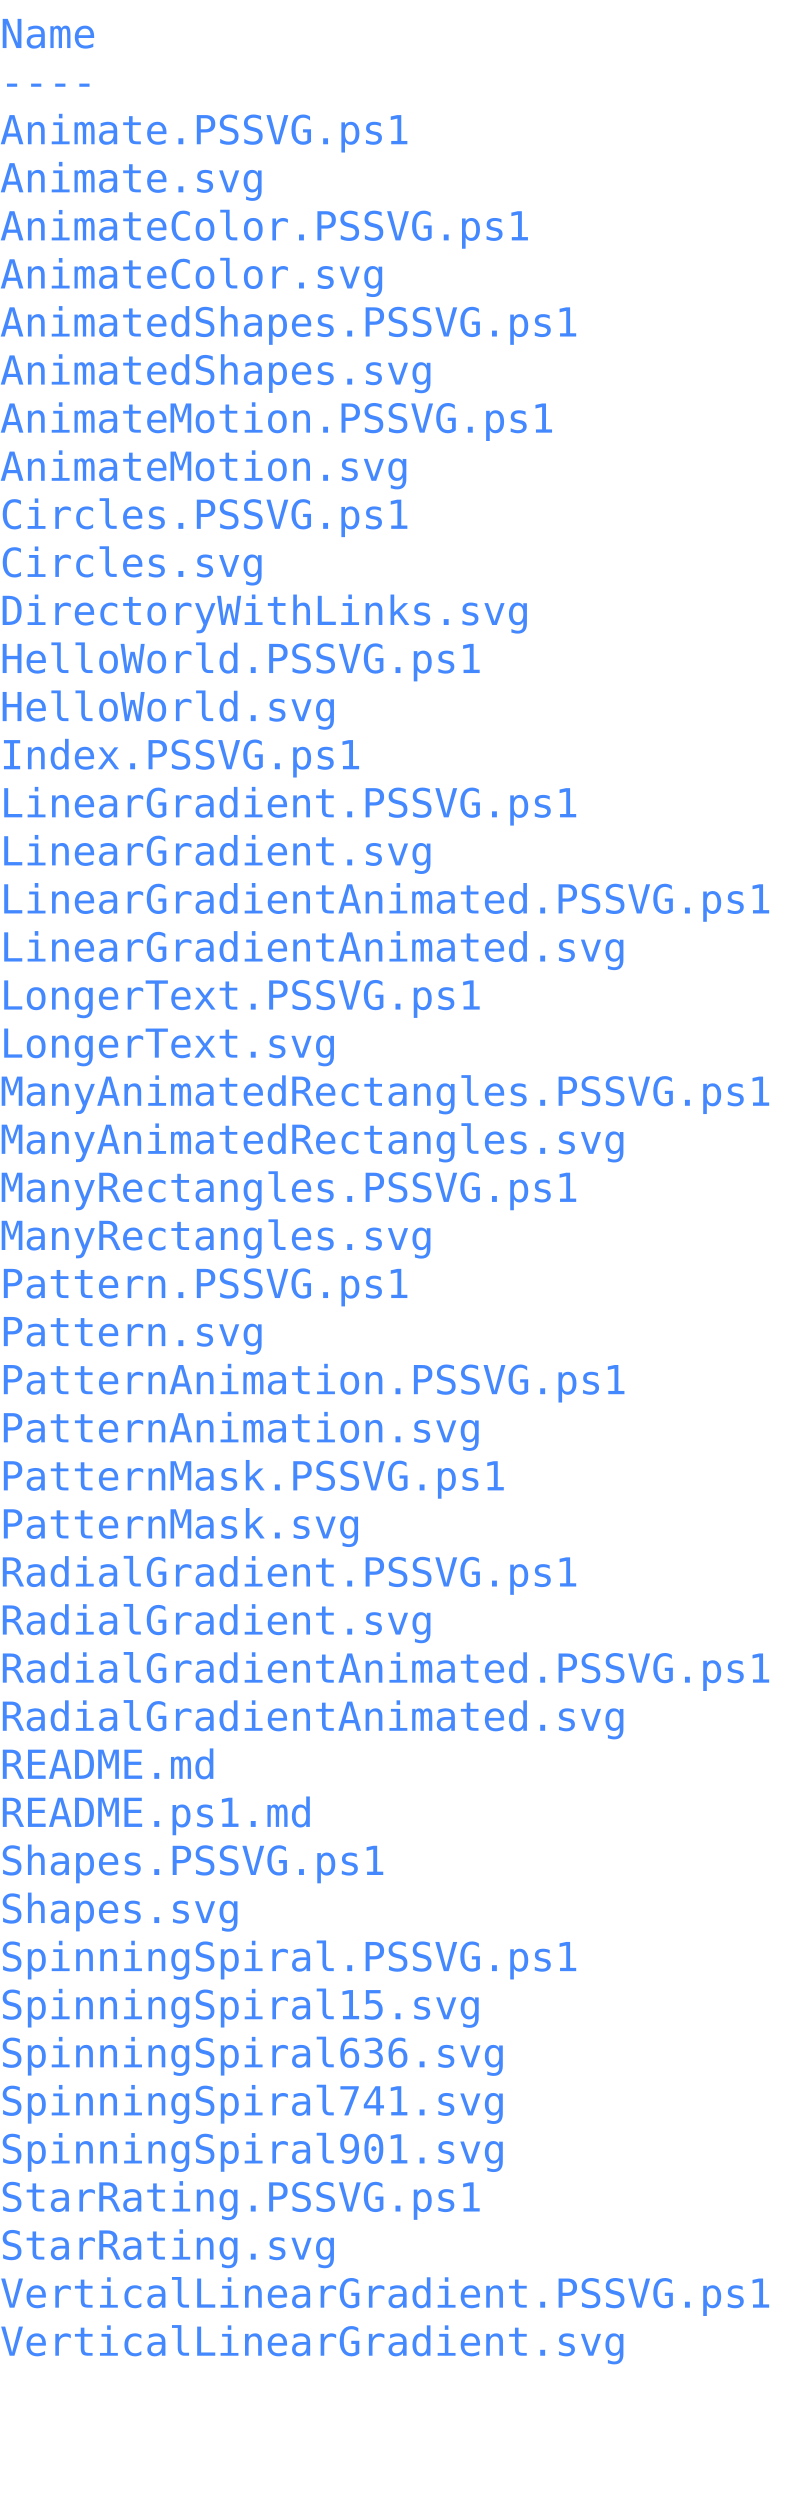
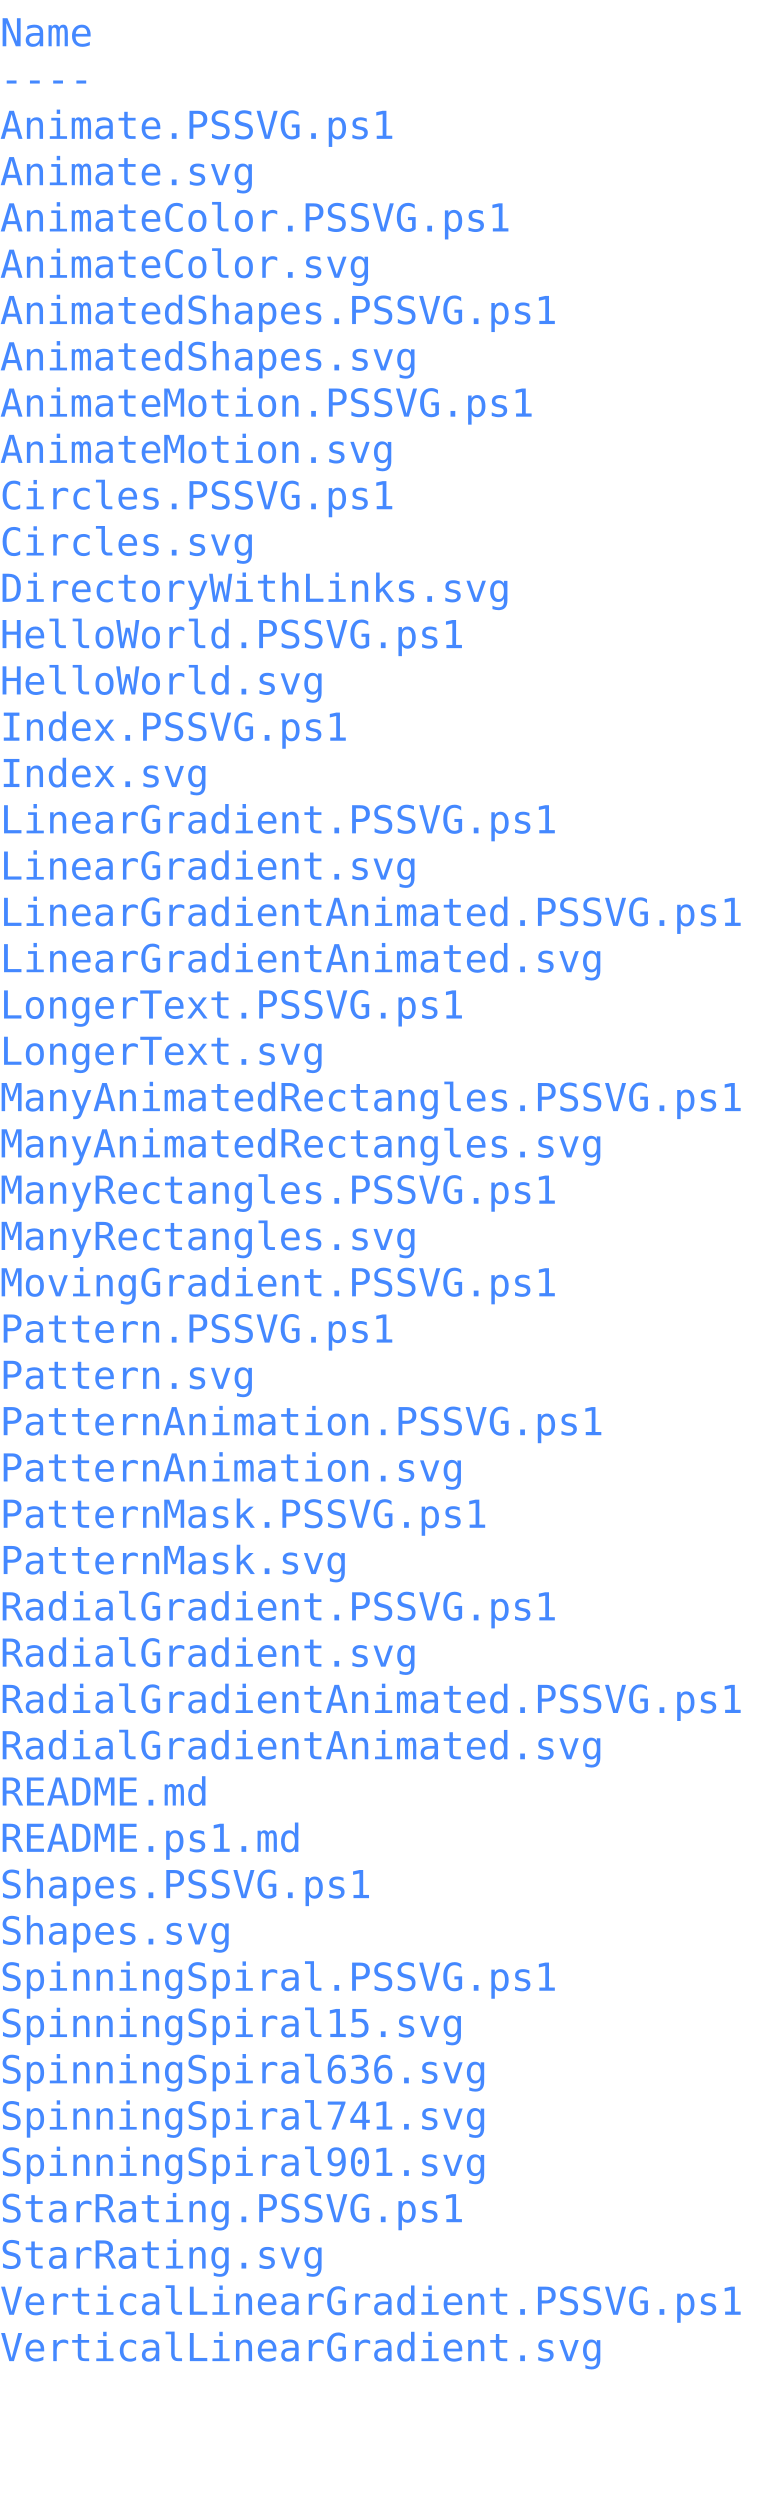
- <svg xmlns="http://www.w3.org/2000/svg" viewBox="0 0 276.879 873.6">
+ <svg xmlns="http://www.w3.org/2000/svg" viewBox="0 0 276.879 907.2">
  <text font-size="14" font-family="monospace" fill="#4488ff">
    <a href=".">
      <tspan x="0" dy="1.2em" font-size="14" xml:space="preserve" font-family="monospace" fill="#4488ff">Name</tspan>
    </a>
    <a href=".">
      <tspan x="0" dy="1.2em" font-size="14" xml:space="preserve" font-family="monospace" fill="#4488ff">----</tspan>
    </a>
    <a href="Animate.PSSVG.ps1">
      <tspan x="0" dy="1.2em" font-size="14" xml:space="preserve" font-family="monospace" fill="#4488ff">Animate.PSSVG.ps1</tspan>
    </a>
    <a href="Animate.svg">
      <tspan x="0" dy="1.2em" font-size="14" xml:space="preserve" font-family="monospace" fill="#4488ff">Animate.svg</tspan>
    </a>
    <a href="AnimateColor.PSSVG.ps1">
      <tspan x="0" dy="1.2em" font-size="14" xml:space="preserve" font-family="monospace" fill="#4488ff">AnimateColor.PSSVG.ps1</tspan>
    </a>
    <a href="AnimateColor.svg">
      <tspan x="0" dy="1.2em" font-size="14" xml:space="preserve" font-family="monospace" fill="#4488ff">AnimateColor.svg</tspan>
    </a>
    <a href="AnimatedShapes.PSSVG.ps1">
      <tspan x="0" dy="1.2em" font-size="14" xml:space="preserve" font-family="monospace" fill="#4488ff">AnimatedShapes.PSSVG.ps1</tspan>
    </a>
    <a href="AnimatedShapes.svg">
      <tspan x="0" dy="1.2em" font-size="14" xml:space="preserve" font-family="monospace" fill="#4488ff">AnimatedShapes.svg</tspan>
    </a>
    <a href="AnimateMotion.PSSVG.ps1">
      <tspan x="0" dy="1.2em" font-size="14" xml:space="preserve" font-family="monospace" fill="#4488ff">AnimateMotion.PSSVG.ps1</tspan>
    </a>
    <a href="AnimateMotion.svg">
      <tspan x="0" dy="1.2em" font-size="14" xml:space="preserve" font-family="monospace" fill="#4488ff">AnimateMotion.svg</tspan>
    </a>
    <a href="Circles.PSSVG.ps1">
      <tspan x="0" dy="1.2em" font-size="14" xml:space="preserve" font-family="monospace" fill="#4488ff">Circles.PSSVG.ps1</tspan>
    </a>
    <a href="Circles.svg">
      <tspan x="0" dy="1.2em" font-size="14" xml:space="preserve" font-family="monospace" fill="#4488ff">Circles.svg</tspan>
    </a>
    <a href="DirectoryWithLinks.svg">
      <tspan x="0" dy="1.2em" font-size="14" xml:space="preserve" font-family="monospace" fill="#4488ff">DirectoryWithLinks.svg</tspan>
    </a>
    <a href="HelloWorld.PSSVG.ps1">
      <tspan x="0" dy="1.2em" font-size="14" xml:space="preserve" font-family="monospace" fill="#4488ff">HelloWorld.PSSVG.ps1</tspan>
    </a>
    <a href="HelloWorld.svg">
      <tspan x="0" dy="1.2em" font-size="14" xml:space="preserve" font-family="monospace" fill="#4488ff">HelloWorld.svg</tspan>
    </a>
    <a href="Index.PSSVG.ps1">
      <tspan x="0" dy="1.2em" font-size="14" xml:space="preserve" font-family="monospace" fill="#4488ff">Index.PSSVG.ps1</tspan>
    </a>
+     <a href="Index.svg">
+       <tspan x="0" dy="1.2em" font-size="14" xml:space="preserve" font-family="monospace" fill="#4488ff">Index.svg</tspan>
+     </a>
    <a href="LinearGradient.PSSVG.ps1">
      <tspan x="0" dy="1.2em" font-size="14" xml:space="preserve" font-family="monospace" fill="#4488ff">LinearGradient.PSSVG.ps1</tspan>
    </a>
    <a href="LinearGradient.svg">
      <tspan x="0" dy="1.2em" font-size="14" xml:space="preserve" font-family="monospace" fill="#4488ff">LinearGradient.svg</tspan>
    </a>
    <a href="LinearGradientAnimated.PSSVG.ps1">
      <tspan x="0" dy="1.2em" font-size="14" xml:space="preserve" font-family="monospace" fill="#4488ff">LinearGradientAnimated.PSSVG.ps1</tspan>
    </a>
    <a href="LinearGradientAnimated.svg">
      <tspan x="0" dy="1.2em" font-size="14" xml:space="preserve" font-family="monospace" fill="#4488ff">LinearGradientAnimated.svg</tspan>
    </a>
    <a href="LongerText.PSSVG.ps1">
      <tspan x="0" dy="1.2em" font-size="14" xml:space="preserve" font-family="monospace" fill="#4488ff">LongerText.PSSVG.ps1</tspan>
    </a>
    <a href="LongerText.svg">
      <tspan x="0" dy="1.2em" font-size="14" xml:space="preserve" font-family="monospace" fill="#4488ff">LongerText.svg</tspan>
    </a>
    <a href="ManyAnimatedRectangles.PSSVG.ps1">
      <tspan x="0" dy="1.2em" font-size="14" xml:space="preserve" font-family="monospace" fill="#4488ff">ManyAnimatedRectangles.PSSVG.ps1</tspan>
    </a>
    <a href="ManyAnimatedRectangles.svg">
      <tspan x="0" dy="1.2em" font-size="14" xml:space="preserve" font-family="monospace" fill="#4488ff">ManyAnimatedRectangles.svg</tspan>
    </a>
    <a href="ManyRectangles.PSSVG.ps1">
      <tspan x="0" dy="1.2em" font-size="14" xml:space="preserve" font-family="monospace" fill="#4488ff">ManyRectangles.PSSVG.ps1</tspan>
    </a>
    <a href="ManyRectangles.svg">
      <tspan x="0" dy="1.2em" font-size="14" xml:space="preserve" font-family="monospace" fill="#4488ff">ManyRectangles.svg</tspan>
+     </a>
+     <a href="MovingGradient.PSSVG.ps1">
+       <tspan x="0" dy="1.2em" font-size="14" xml:space="preserve" font-family="monospace" fill="#4488ff">MovingGradient.PSSVG.ps1</tspan>
    </a>
    <a href="Pattern.PSSVG.ps1">
      <tspan x="0" dy="1.2em" font-size="14" xml:space="preserve" font-family="monospace" fill="#4488ff">Pattern.PSSVG.ps1</tspan>
    </a>
    <a href="Pattern.svg">
      <tspan x="0" dy="1.2em" font-size="14" xml:space="preserve" font-family="monospace" fill="#4488ff">Pattern.svg</tspan>
    </a>
    <a href="PatternAnimation.PSSVG.ps1">
      <tspan x="0" dy="1.2em" font-size="14" xml:space="preserve" font-family="monospace" fill="#4488ff">PatternAnimation.PSSVG.ps1</tspan>
    </a>
    <a href="PatternAnimation.svg">
      <tspan x="0" dy="1.2em" font-size="14" xml:space="preserve" font-family="monospace" fill="#4488ff">PatternAnimation.svg</tspan>
    </a>
    <a href="PatternMask.PSSVG.ps1">
      <tspan x="0" dy="1.2em" font-size="14" xml:space="preserve" font-family="monospace" fill="#4488ff">PatternMask.PSSVG.ps1</tspan>
    </a>
    <a href="PatternMask.svg">
      <tspan x="0" dy="1.2em" font-size="14" xml:space="preserve" font-family="monospace" fill="#4488ff">PatternMask.svg</tspan>
    </a>
    <a href="RadialGradient.PSSVG.ps1">
      <tspan x="0" dy="1.2em" font-size="14" xml:space="preserve" font-family="monospace" fill="#4488ff">RadialGradient.PSSVG.ps1</tspan>
    </a>
    <a href="RadialGradient.svg">
      <tspan x="0" dy="1.2em" font-size="14" xml:space="preserve" font-family="monospace" fill="#4488ff">RadialGradient.svg</tspan>
    </a>
    <a href="RadialGradientAnimated.PSSVG.ps1">
      <tspan x="0" dy="1.2em" font-size="14" xml:space="preserve" font-family="monospace" fill="#4488ff">RadialGradientAnimated.PSSVG.ps1</tspan>
    </a>
    <a href="RadialGradientAnimated.svg">
      <tspan x="0" dy="1.2em" font-size="14" xml:space="preserve" font-family="monospace" fill="#4488ff">RadialGradientAnimated.svg</tspan>
    </a>
    <a href="README.md">
      <tspan x="0" dy="1.2em" font-size="14" xml:space="preserve" font-family="monospace" fill="#4488ff">README.md</tspan>
    </a>
    <a href="README.ps1.md">
      <tspan x="0" dy="1.2em" font-size="14" xml:space="preserve" font-family="monospace" fill="#4488ff">README.ps1.md</tspan>
    </a>
    <a href="Shapes.PSSVG.ps1">
      <tspan x="0" dy="1.2em" font-size="14" xml:space="preserve" font-family="monospace" fill="#4488ff">Shapes.PSSVG.ps1</tspan>
    </a>
    <a href="Shapes.svg">
      <tspan x="0" dy="1.2em" font-size="14" xml:space="preserve" font-family="monospace" fill="#4488ff">Shapes.svg</tspan>
    </a>
    <a href="SpinningSpiral.PSSVG.ps1">
      <tspan x="0" dy="1.2em" font-size="14" xml:space="preserve" font-family="monospace" fill="#4488ff">SpinningSpiral.PSSVG.ps1</tspan>
    </a>
    <a href="SpinningSpiral15.svg">
      <tspan x="0" dy="1.2em" font-size="14" xml:space="preserve" font-family="monospace" fill="#4488ff">SpinningSpiral15.svg</tspan>
    </a>
    <a href="SpinningSpiral636.svg">
      <tspan x="0" dy="1.2em" font-size="14" xml:space="preserve" font-family="monospace" fill="#4488ff">SpinningSpiral636.svg</tspan>
    </a>
    <a href="SpinningSpiral741.svg">
      <tspan x="0" dy="1.2em" font-size="14" xml:space="preserve" font-family="monospace" fill="#4488ff">SpinningSpiral741.svg</tspan>
    </a>
    <a href="SpinningSpiral901.svg">
      <tspan x="0" dy="1.2em" font-size="14" xml:space="preserve" font-family="monospace" fill="#4488ff">SpinningSpiral901.svg</tspan>
    </a>
    <a href="StarRating.PSSVG.ps1">
      <tspan x="0" dy="1.2em" font-size="14" xml:space="preserve" font-family="monospace" fill="#4488ff">StarRating.PSSVG.ps1</tspan>
    </a>
    <a href="StarRating.svg">
      <tspan x="0" dy="1.2em" font-size="14" xml:space="preserve" font-family="monospace" fill="#4488ff">StarRating.svg</tspan>
    </a>
    <a href="VerticalLinearGradient.PSSVG.ps1">
      <tspan x="0" dy="1.2em" font-size="14" xml:space="preserve" font-family="monospace" fill="#4488ff">VerticalLinearGradient.PSSVG.ps1</tspan>
    </a>
    <a href="VerticalLinearGradient.svg">
      <tspan x="0" dy="1.2em" font-size="14" xml:space="preserve" font-family="monospace" fill="#4488ff">VerticalLinearGradient.svg</tspan>
    </a>
    <a href="">
      <tspan x="0" dy="1.2em" font-size="14" xml:space="preserve" font-family="monospace" fill="#4488ff" />
    </a>
    <a href="">
      <tspan x="0" dy="1.2em" font-size="14" xml:space="preserve" font-family="monospace" fill="#4488ff" />
    </a>
    <a href="">
      <tspan x="0" dy="1.2em" font-size="14" xml:space="preserve" font-family="monospace" fill="#4488ff" />
    </a>
  </text>
</svg>
